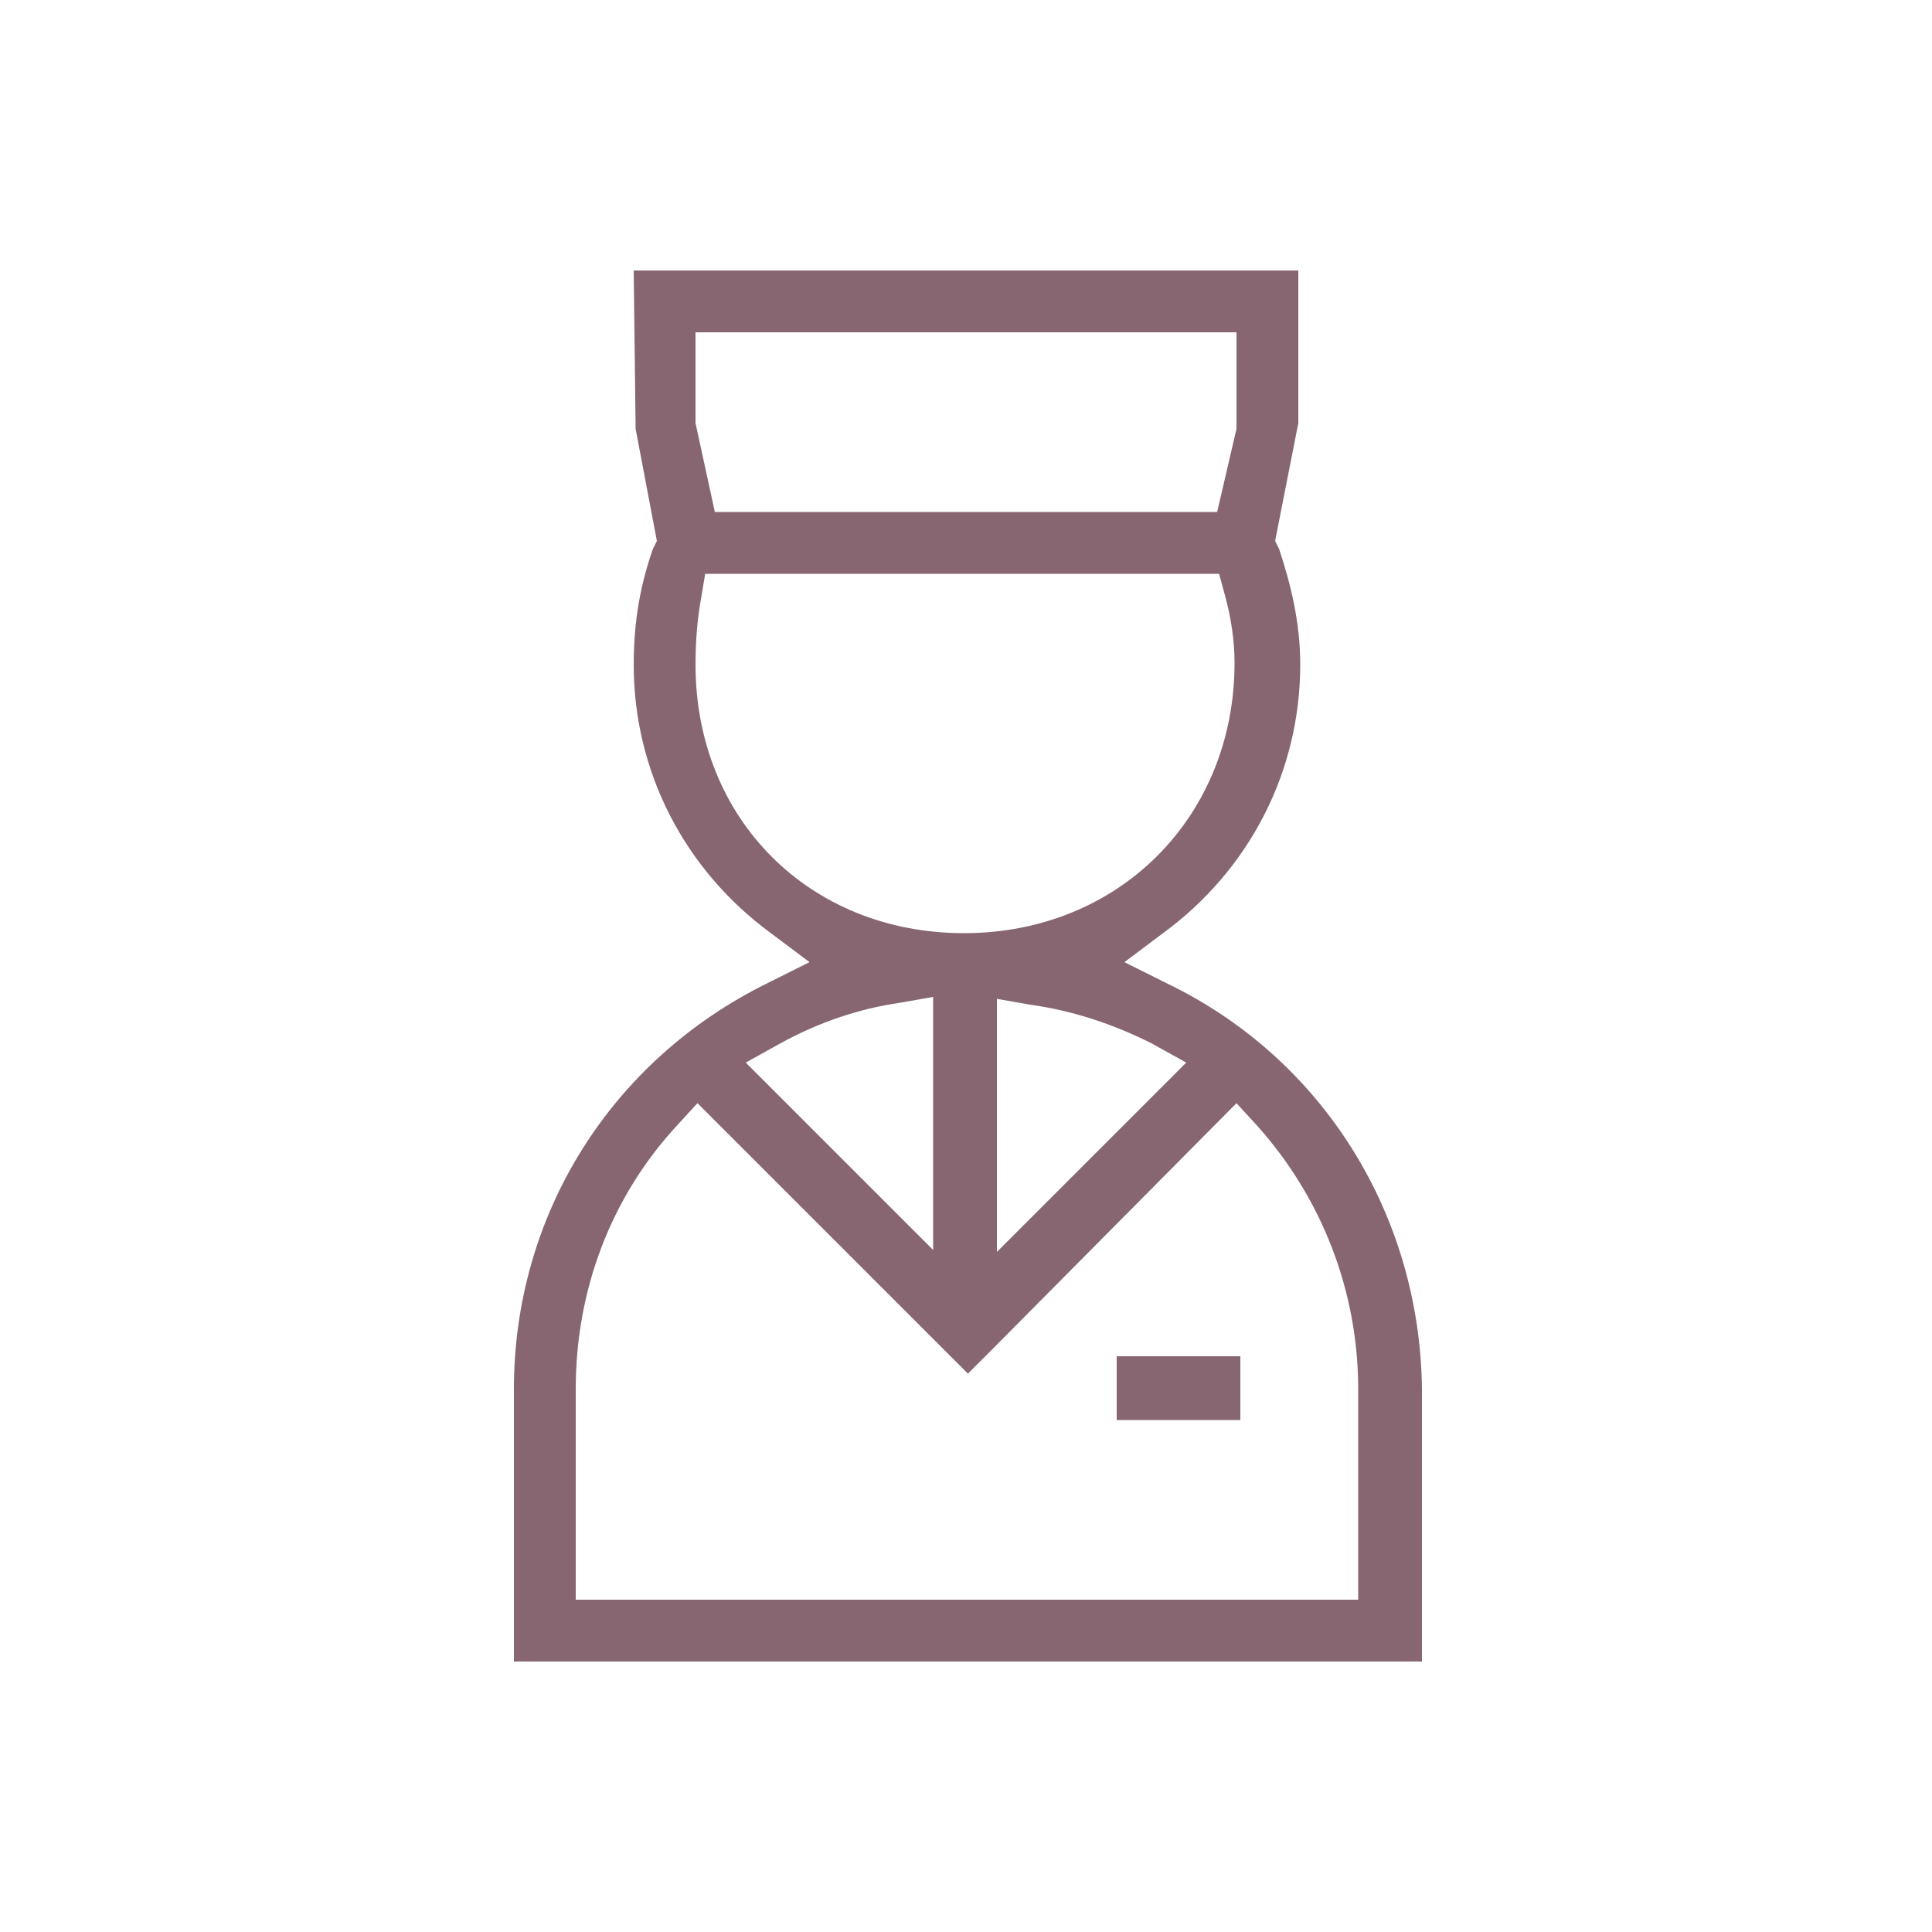
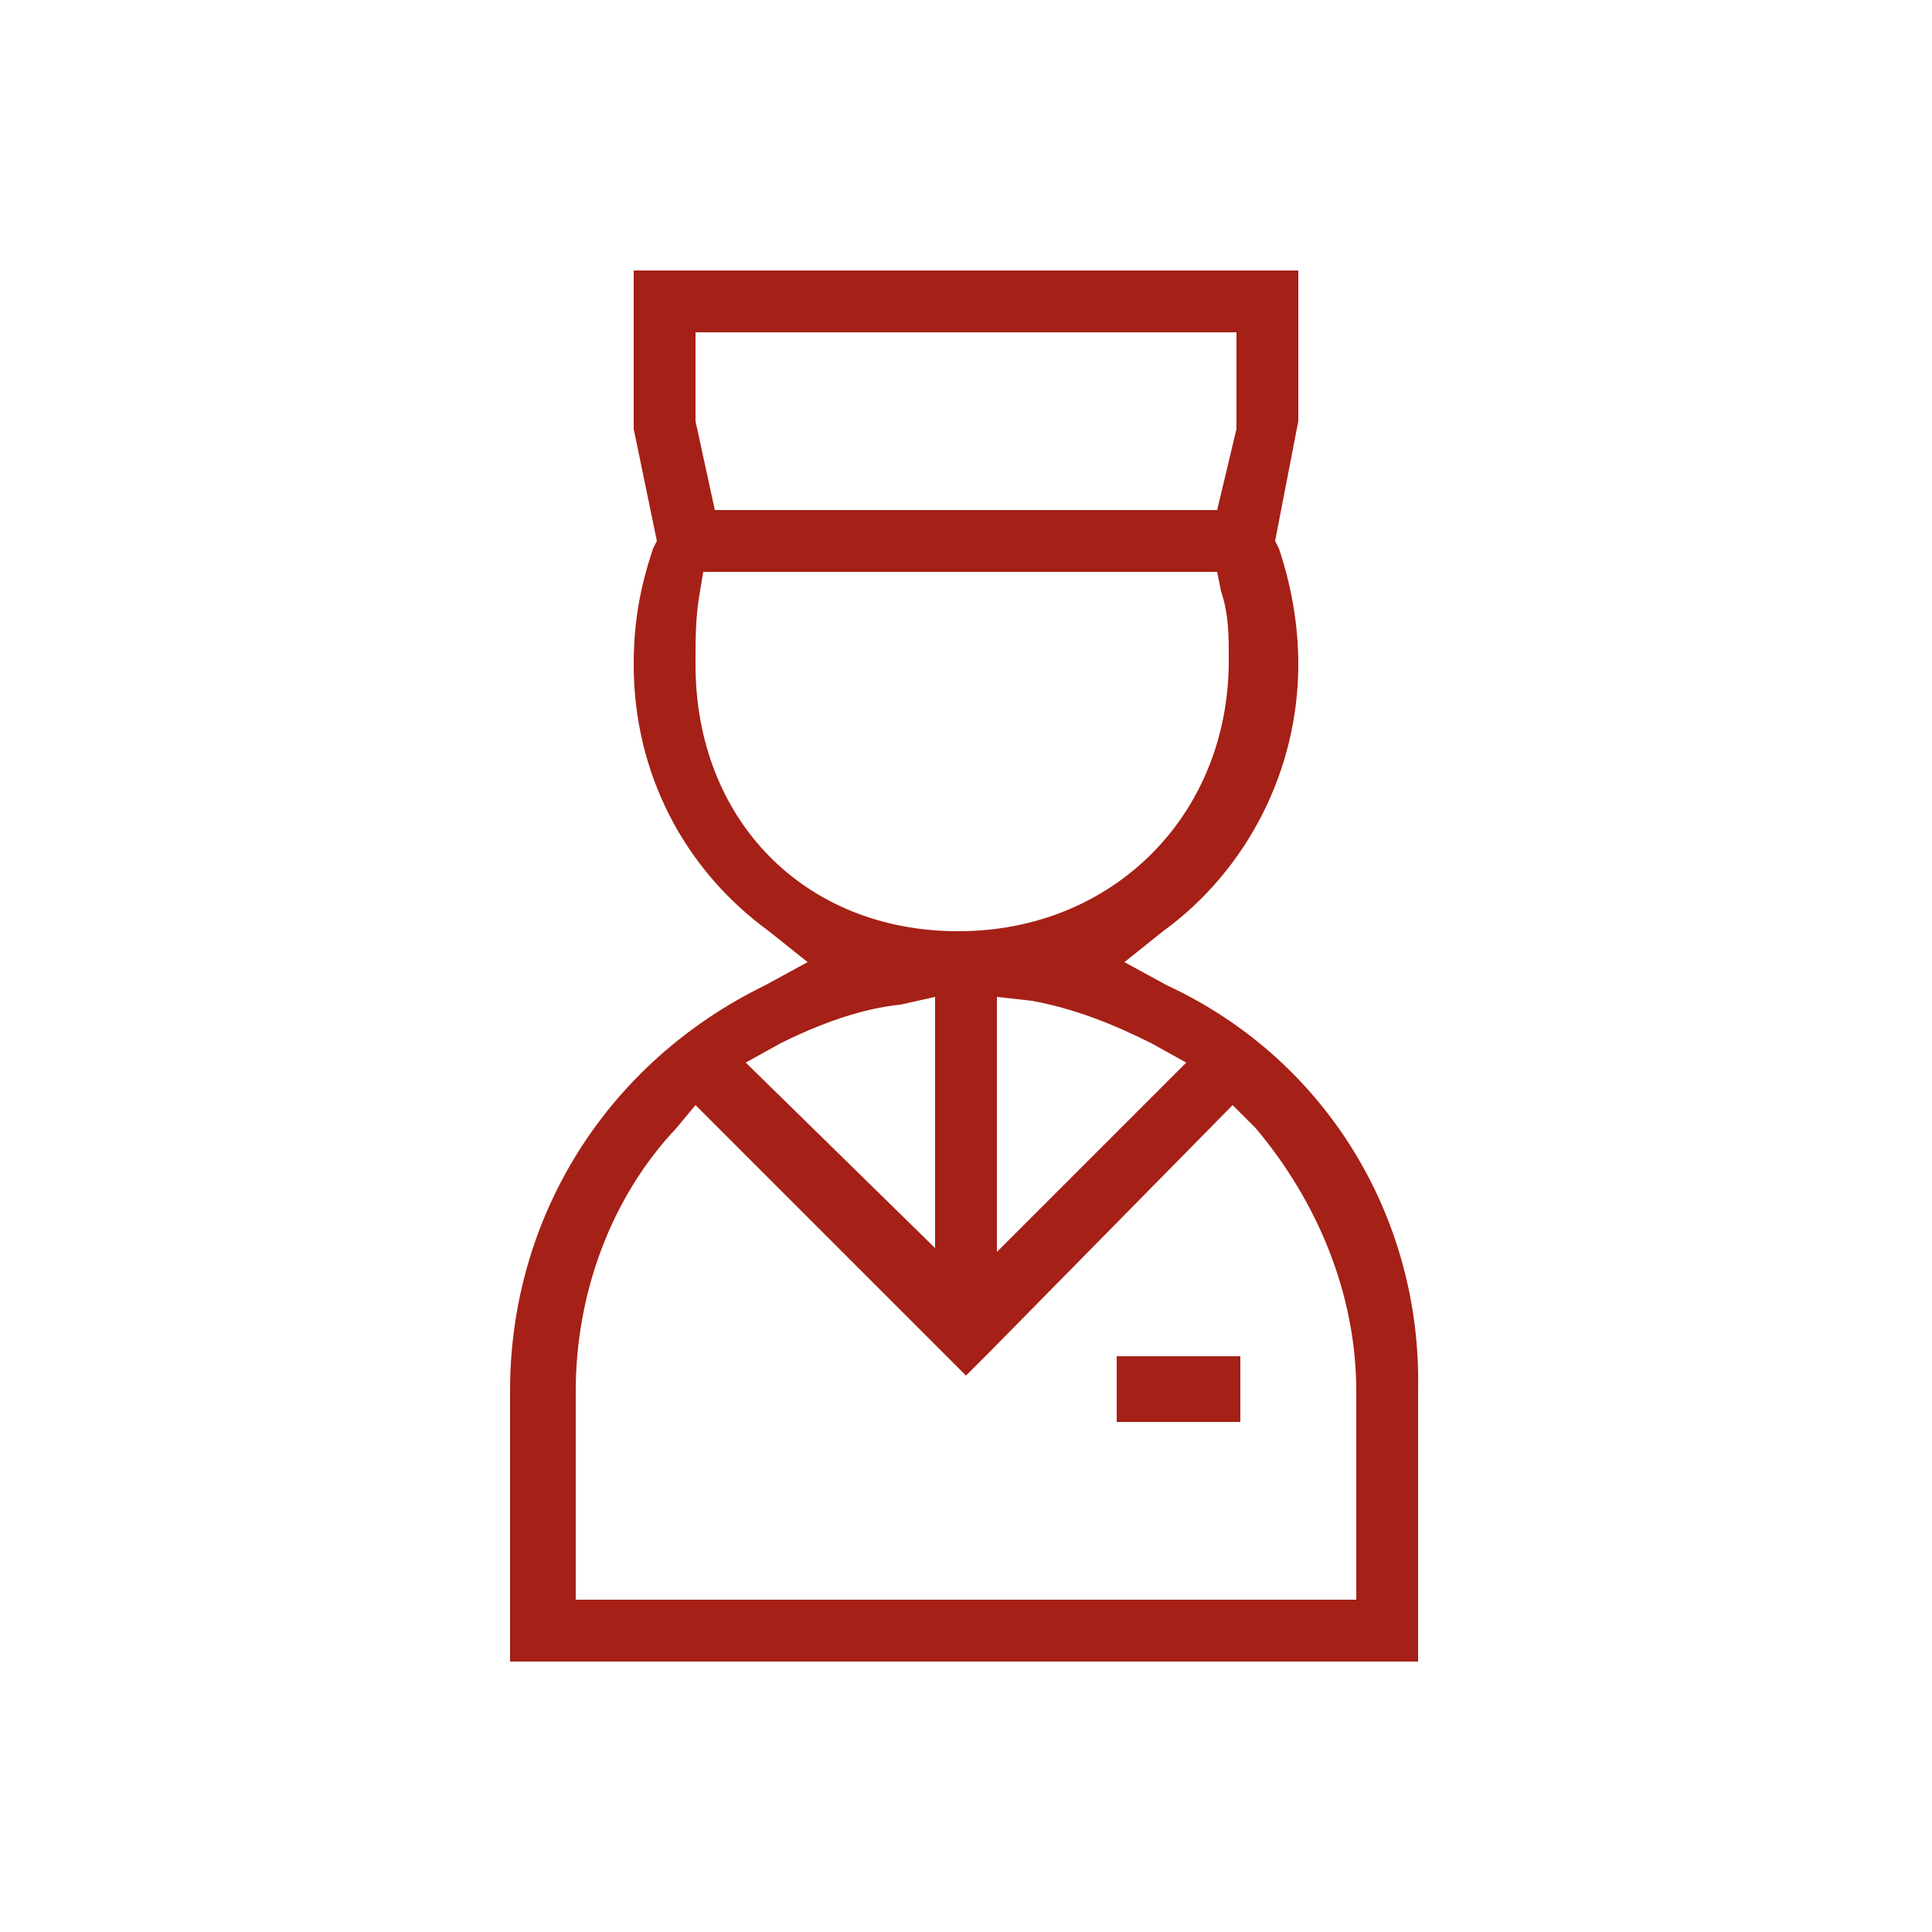
- <svg xmlns="http://www.w3.org/2000/svg" width="50" height="50" viewBox="0 0 50 50" fill="none">
-   <path d="M28.9 35.1V36.7H32.1V35.1H28.9ZM28.9 35.1V36.7H32.1V35.1H28.9ZM28.9 35.1V36.7H32.1V35.1H28.9ZM28.9 35.1V36.7H32.1V35.1H28.9ZM28.9 35.1V36.7H32.1V35.1H28.9ZM28.9 35.1V36.7H32.1V35.1H28.9ZM28.9 35.1V36.7H32.1V35.1H28.9ZM28.9 35.1V36.7H32.1V35.1H28.9ZM28.9 35.1V36.7H32.1V35.1H28.9ZM28.9 35.1V36.7H32.1V35.1H28.9ZM28.9 35.1V36.7H32.1V35.1H28.9ZM28.9 35.1V36.7H32.1V35.1H28.9ZM30.2 25.45L29.1 24.9L30.1 24.15C32.35 22.5 33.65 19.95 33.65 17.2C33.65 16.1 33.4 15.1 33.1 14.2L33 14L33.6 10.95V7H16.4L16.45 11.1L17 14L16.9 14.2C16.6 15.05 16.4 16 16.4 17.2C16.4 19.95 17.7 22.5 19.95 24.15L20.95 24.9L19.85 25.45C15.8 27.45 13.3 31.45 13.3 35.95V43H36.8V35.95C36.75 31.45 34.25 27.4 30.2 25.45ZM29.8 27L30.7 27.5L25.8 32.4V25.85L26.65 26C27.75 26.15 28.8 26.5 29.8 27ZM18 8.6H32V11.1L31.5 13.25H18.5L18 10.95V8.6ZM18 17.2C18 16.55 18.05 16 18.15 15.45L18.25 14.85H31.55L31.7 15.4C31.85 15.95 31.95 16.55 31.95 17.15C31.95 21.15 28.95 24.15 24.95 24.15C20.95 24.15 18 21.2 18 17.2ZM20.2 27C21.2 26.45 22.25 26.1 23.3 25.95L24.15 25.8V32.35L19.3 27.5L20.2 27ZM35.1 41.4H14.9V35.95C14.9 33.4 15.8 31 17.5 29.15L18.05 28.55L25.05 35.55L25.65 34.95L32 28.55L32.55 29.15C34.2 31 35.15 33.4 35.15 35.95V41.4H35.1ZM28.9 36.75H32.1V35.15H28.9V36.75ZM28.9 35.1V36.7H32.1V35.1H28.9ZM28.9 35.1V36.7H32.1V35.1H28.9ZM28.9 35.1V36.7H32.1V35.1H28.9ZM28.9 35.1V36.7H32.1V35.1H28.9ZM28.9 35.1V36.7H32.1V35.1H28.9ZM28.9 35.1V36.7H32.1V35.1H28.9ZM28.9 35.1V36.7H32.1V35.1H28.9ZM28.9 35.1V36.7H32.1V35.1H28.9ZM28.9 35.1V36.7H32.1V35.1H28.9ZM28.9 35.1V36.7H32.1V35.1H28.9ZM28.9 35.1V36.7H32.1V35.1H28.9ZM28.9 35.1V36.7H32.1V35.1H28.9Z" fill="#876671" />
+ <svg xmlns="http://www.w3.org/2000/svg" version="1.1" id="Capa_1" x="0px" y="0px" viewBox="0 0 50 50" style="enable-background:new 0 0 50 50;" xml:space="preserve">
+   <style type="text/css">
+ 	.st0{fill:#A52016;}
+ </style>
+   <path class="st0" d="M28.9,35.1v1.6h3.2v-1.6H28.9z M28.9,35.1v1.6h3.2v-1.6H28.9z M28.9,35.1v1.6h3.2v-1.6H28.9z M28.9,35.1v1.6  h3.2v-1.6H28.9z M28.9,35.1v1.6h3.2v-1.6H28.9z M28.9,35.1v1.6h3.2v-1.6H28.9z M28.9,35.1v1.6h3.2v-1.6H28.9z M28.9,35.1v1.6h3.2  v-1.6H28.9z M28.9,35.1v1.6h3.2v-1.6H28.9z M28.9,35.1v1.6h3.2v-1.6H28.9z M28.9,35.1v1.6h3.2v-1.6H28.9z M28.9,35.1v1.6h3.2v-1.6  H28.9z M30.2,25.5l-1.1-0.6l1-0.8c2.2-1.6,3.5-4.2,3.5-6.9c0-1.1-0.2-2.1-0.5-3L33,14l0.6-3.1V7H16.4l0,4.1L17,14l-0.1,0.2  c-0.3,0.9-0.5,1.8-0.5,3c0,2.8,1.3,5.3,3.5,6.9l1,0.8l-1.1,0.6c-4.1,2-6.6,6-6.6,10.5v7h23.5v-7C36.8,31.5,34.3,27.4,30.2,25.5z   M29.8,27l0.9,0.5l-4.9,4.9v-6.6l0.9,0.1C27.8,26.1,28.8,26.5,29.8,27z M18,8.6h14v2.5l-0.5,2.1h-13L18,10.9V8.6z M18,17.2  c0-0.7,0-1.2,0.1-1.8l0.1-0.6h13.3l0.1,0.5c0.2,0.6,0.2,1.1,0.2,1.8c0,4-3,7-7,7S18,21.2,18,17.2z M20.2,27c1-0.5,2.1-0.9,3.1-1  l0.9-0.2v6.5l-4.9-4.8L20.2,27z M35.1,41.4H14.9V36c0-2.5,0.9-5,2.6-6.8l0.5-0.6l7,7l0.6-0.6l6.3-6.4l0.6,0.6  c1.6,1.9,2.6,4.3,2.6,6.8L35.1,41.4L35.1,41.4z M28.9,36.8h3.2v-1.6h-3.2V36.8z M28.9,35.1v1.6h3.2v-1.6H28.9z M28.9,35.1v1.6h3.2  v-1.6H28.9z M28.9,35.1v1.6h3.2v-1.6H28.9z M28.9,35.1v1.6h3.2v-1.6H28.9z M28.9,35.1v1.6h3.2v-1.6H28.9z M28.9,35.1v1.6h3.2v-1.6  H28.9z M28.9,35.1v1.6h3.2v-1.6H28.9z M28.9,35.1v1.6h3.2v-1.6H28.9z M28.9,35.1v1.6h3.2v-1.6H28.9z M28.9,35.1v1.6h3.2v-1.6H28.9z   M28.9,35.1v1.6h3.2v-1.6H28.9z M28.9,35.1v1.6h3.2v-1.6H28.9z" />
</svg>
